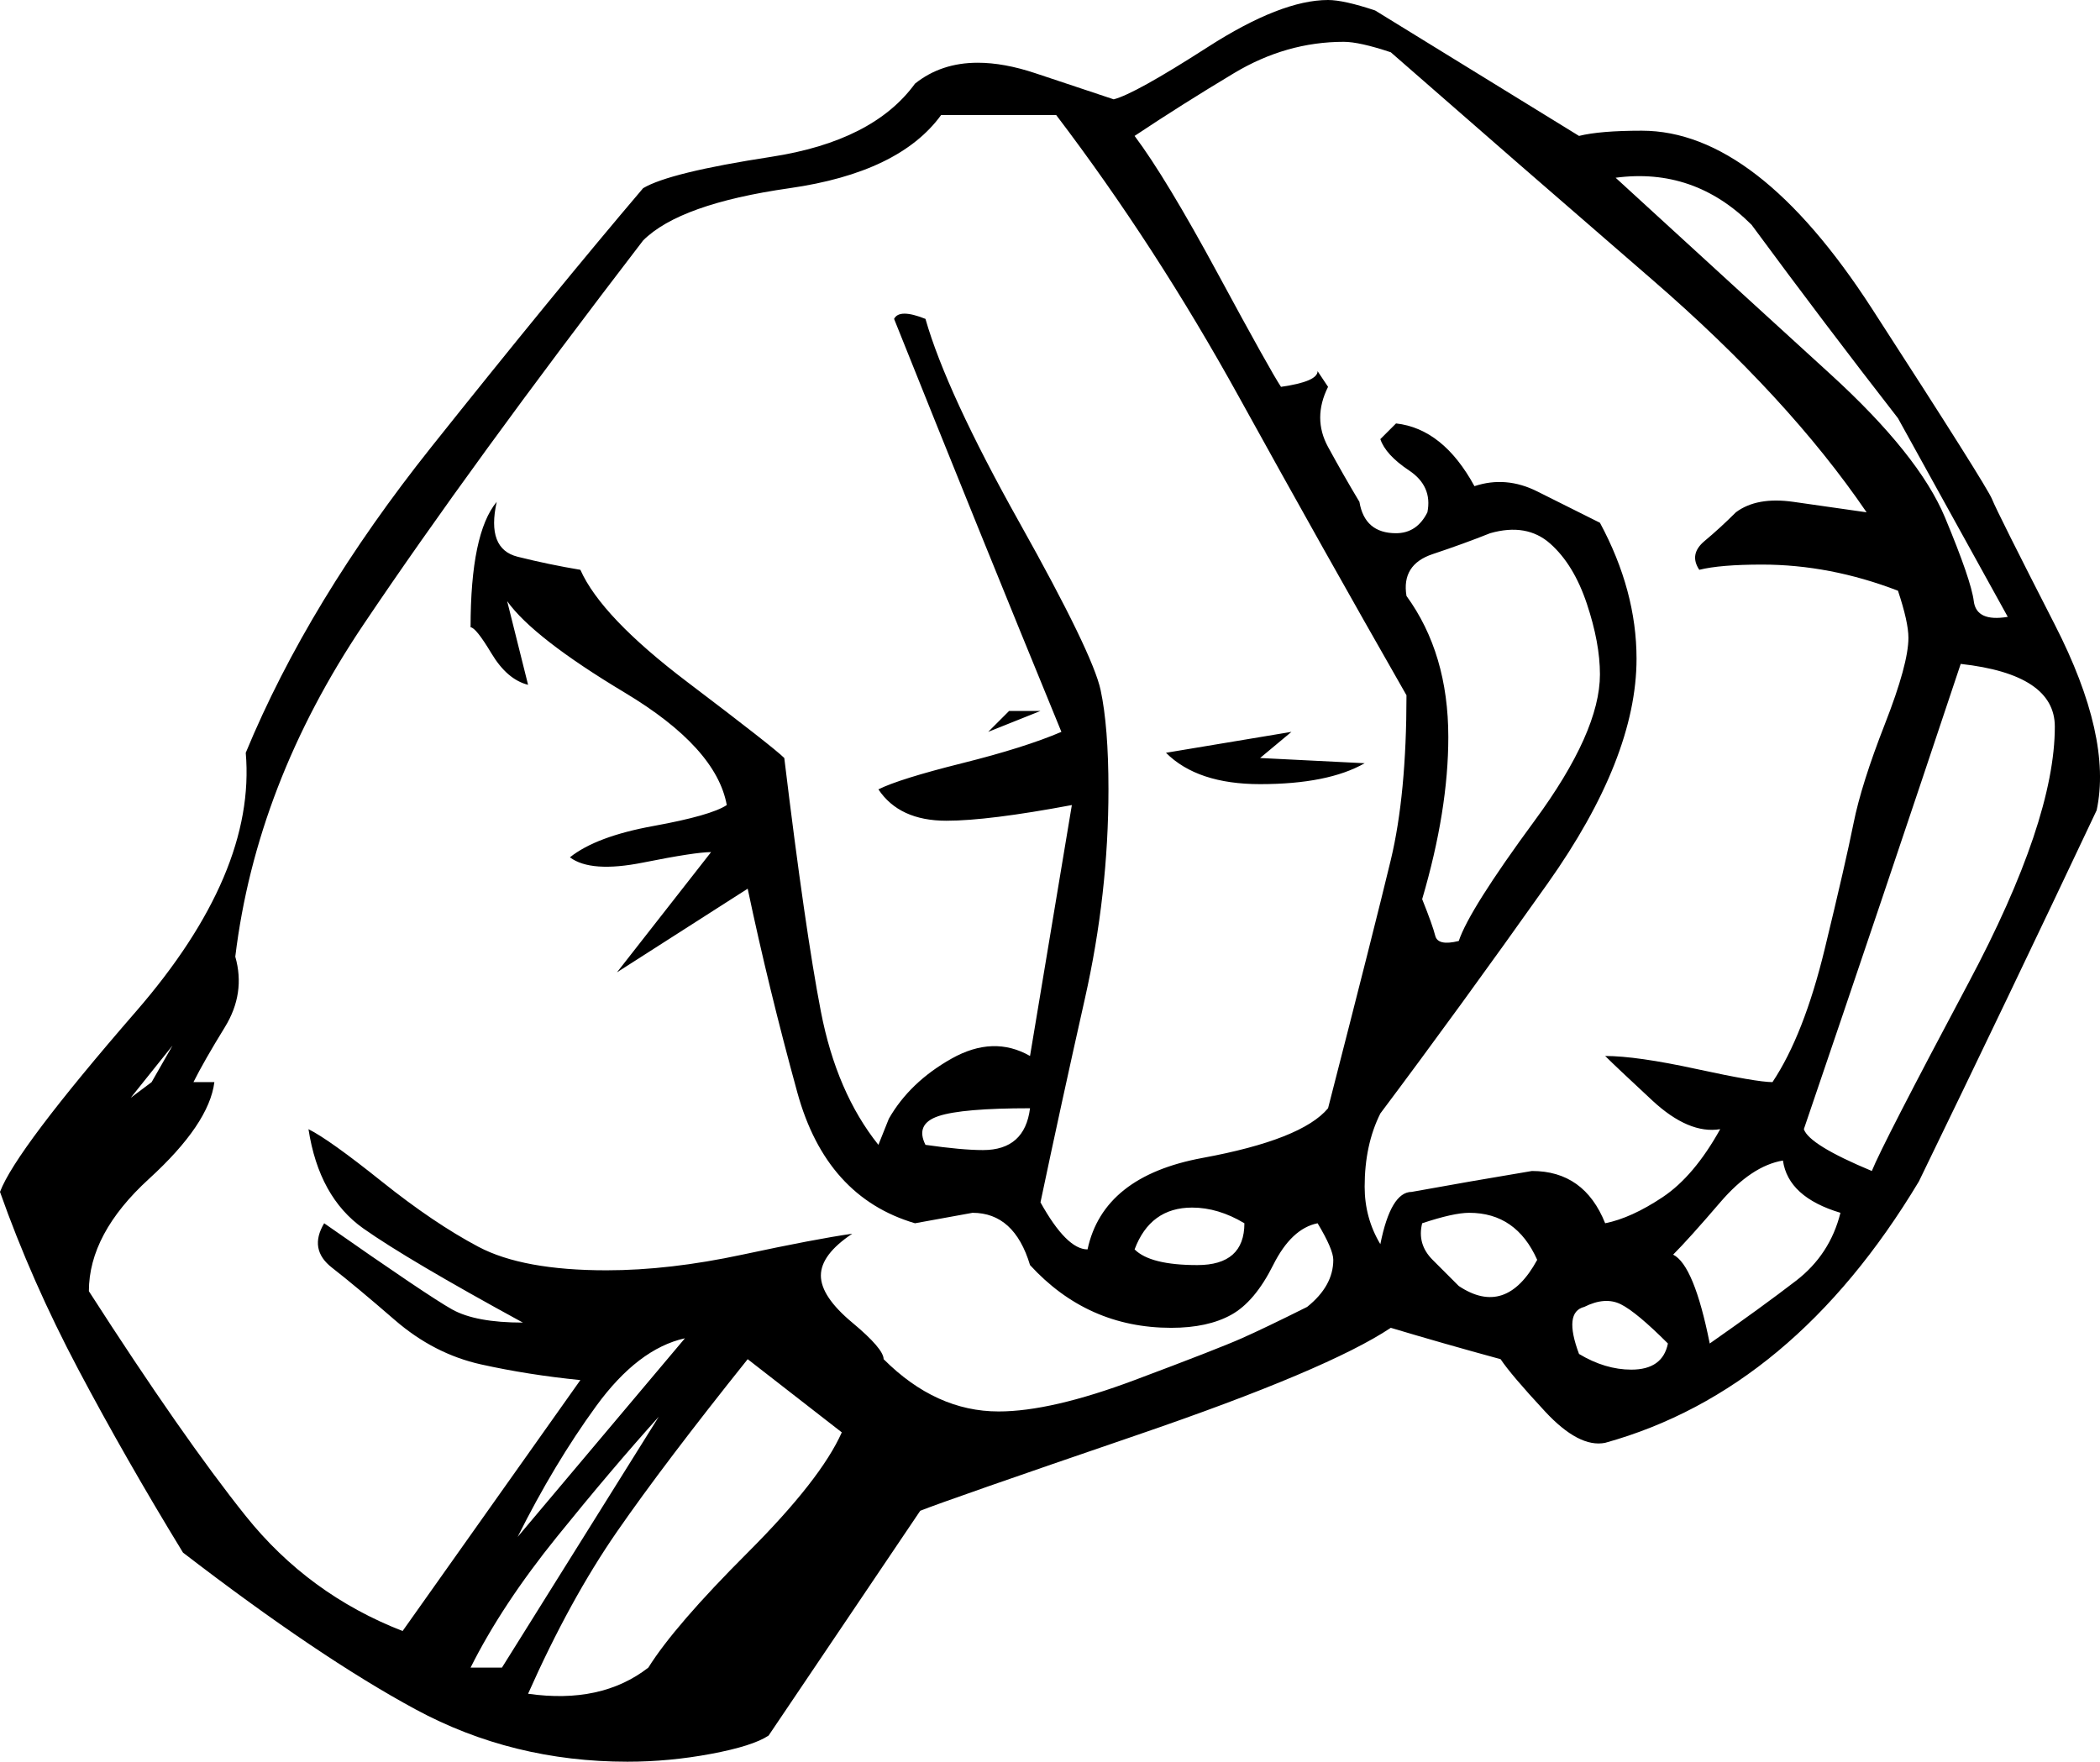
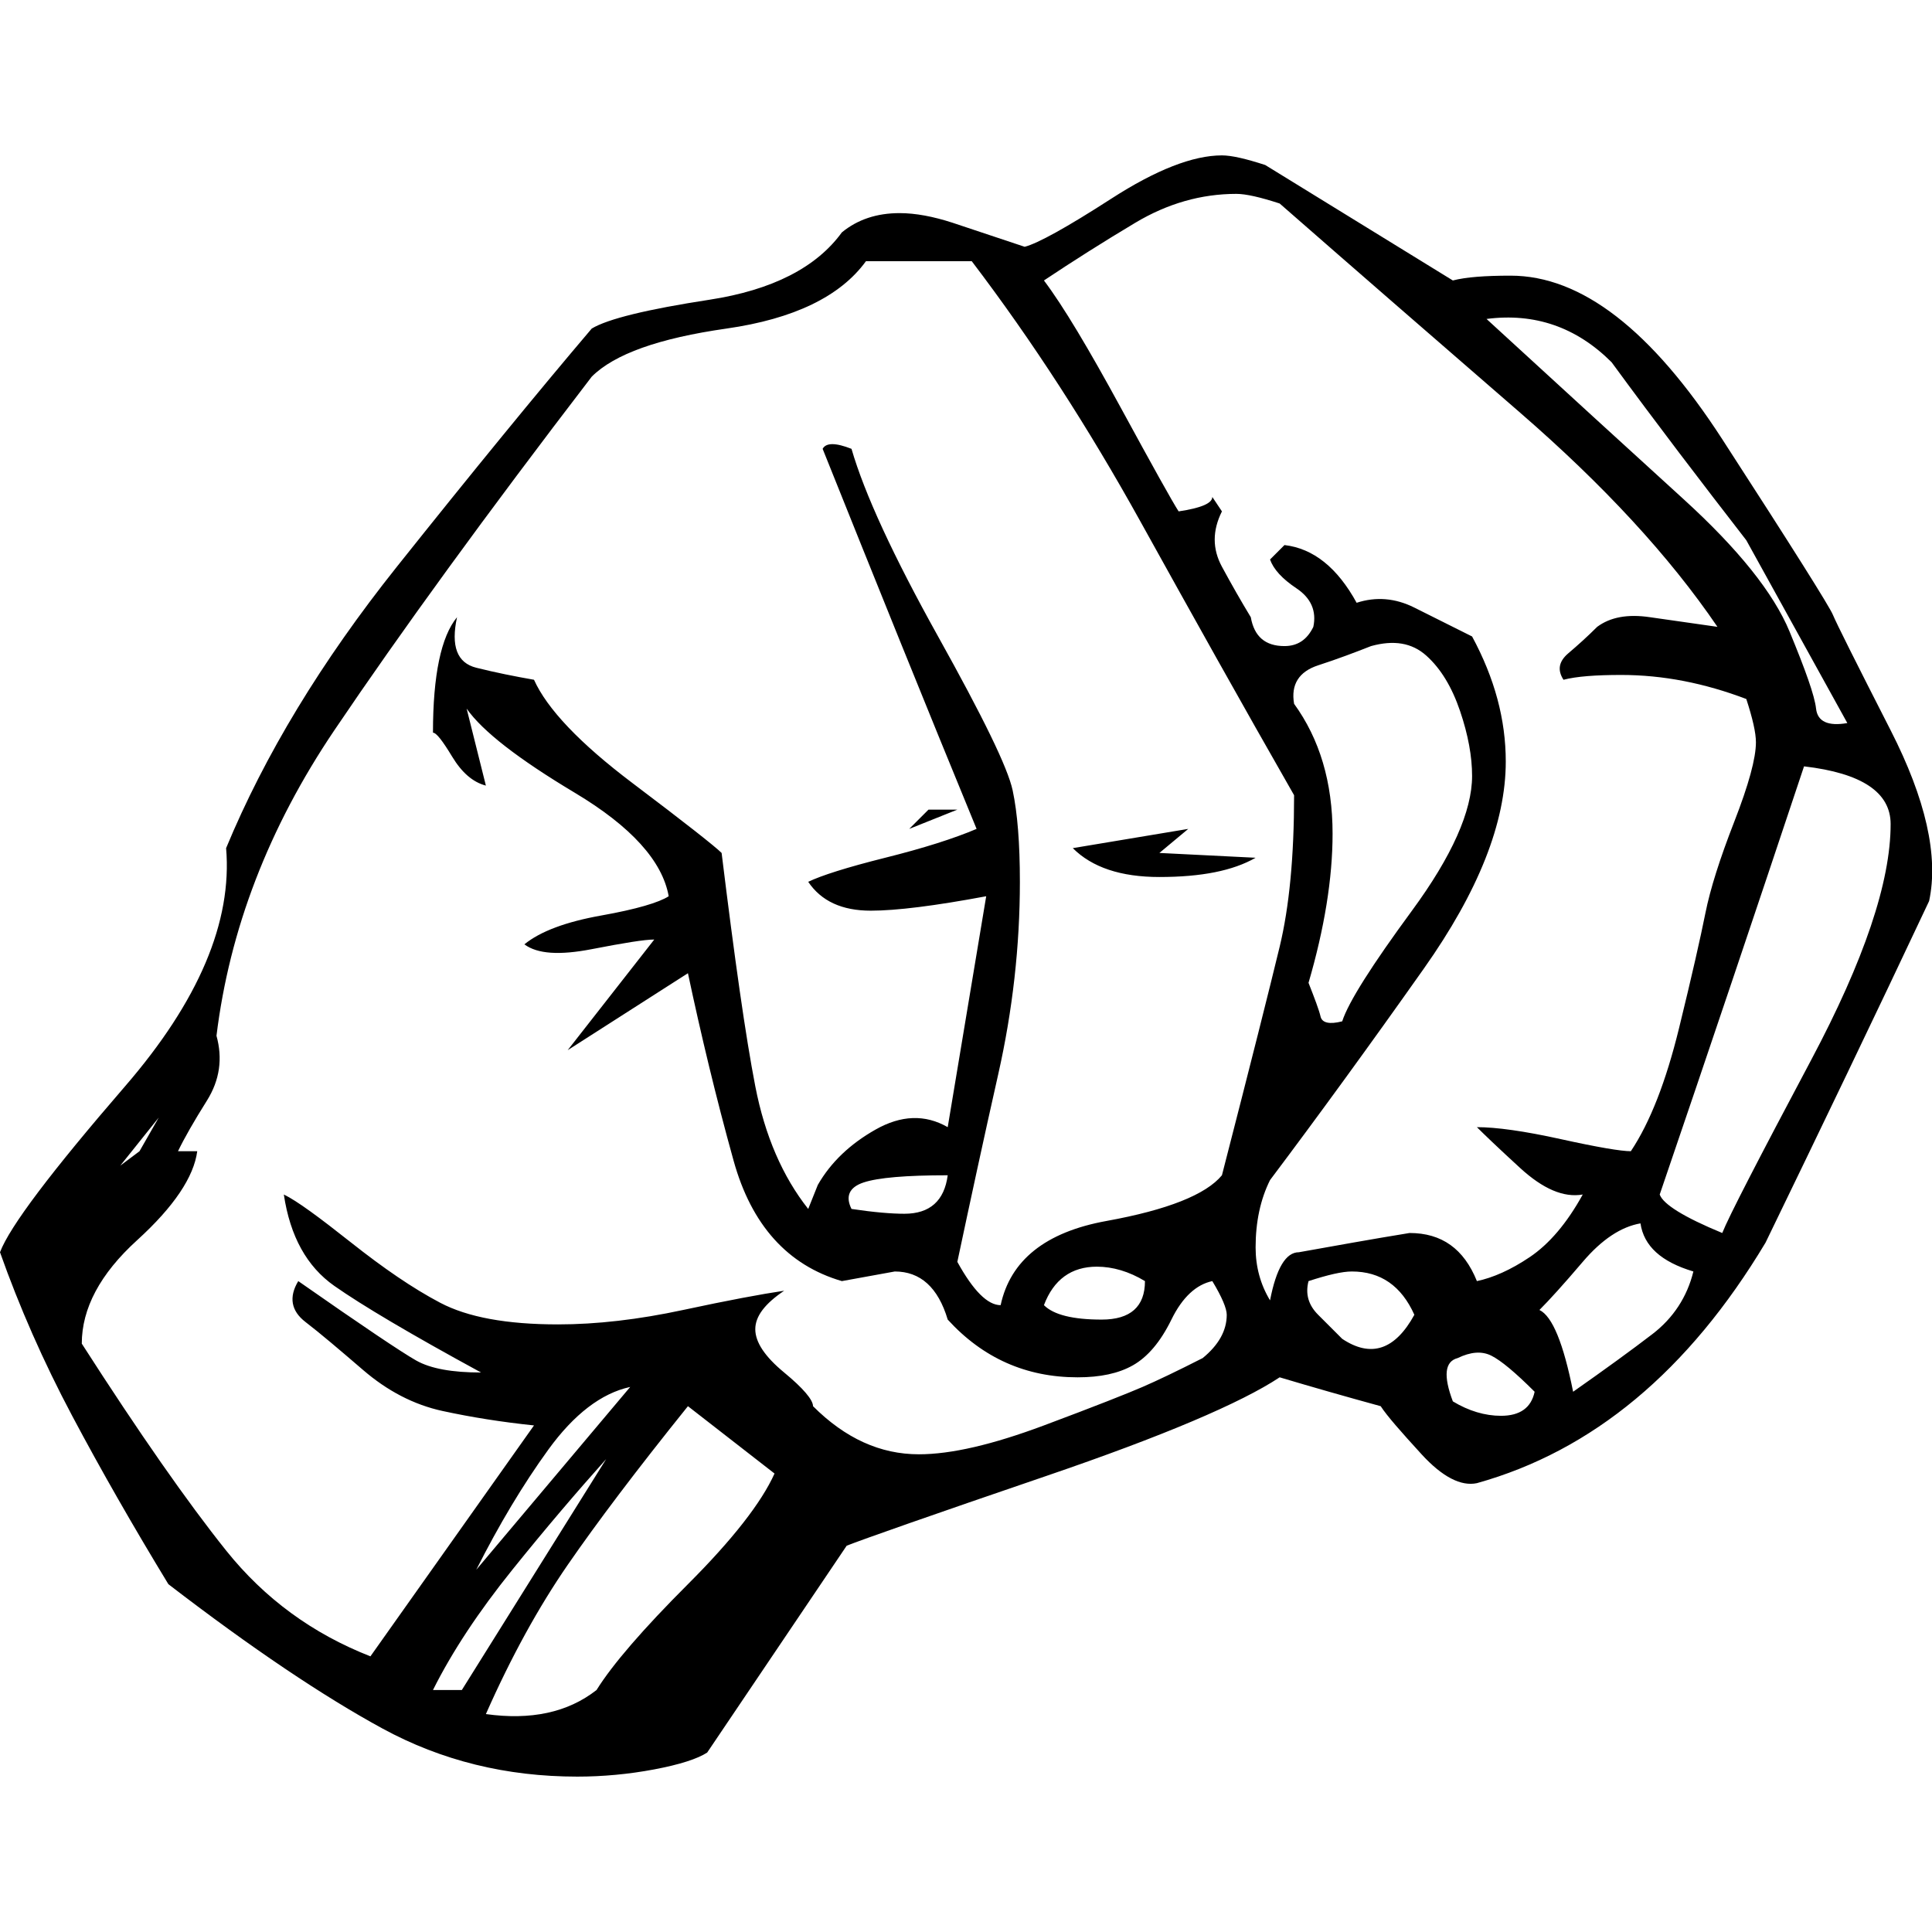
- <svg xmlns="http://www.w3.org/2000/svg" version="1.1" viewBox="20 463 401.64 337">
-   <path d="M283 465l39 24q4 -1 12 -1q22 0 44 34t23 36.5t12 24t8 35.5q-17 36 -34 71q-24 40 -60 50q-5 1 -11.5 -6t-8.5 -10q-11 -3 -21 -6q-12 8 -48.5 20.5t-41.5 14.5l-29 43q-3 2 -11 3.5t-16 1.5q-22 0 -40.5 -10t-44.5 -30q-11 -18 -20 -35t-15 -34q3 -8 26 -34.5t21 -49.5 q12 -29 35.5 -58.5t40.5 -49.5q5 -3 24.5 -6t27.5 -14q5 -4 12 -4q5 0 11 2l15 5q4 -1 18 -10t23 -9q3 0 9 2zM237 489q6 8 16 26.5t12 21.5q7 -1 7 -3l2 3q-3 6 0 11.5t6 10.5q1 6 7 6q4 0 6 -4q1 -5 -3.5 -8t-5.5 -6l3 -3q9 1 15 12q6 -2 12 1l12 6q7 13 7 26q0 19 -17 43 t-32 44q-3 6 -3 14q0 6 3 11q2 -10 6 -10q11 -2 23 -4q10 0 14 10q5 -1 11 -5t11 -13q-6 1 -13 -5.5t-9 -8.5q6 0 17.5 2.5t14.5 2.5q6 -9 10 -25.5t5.5 -24t6 -19t4.5 -16.5q0 -3 -2 -9q-13 -5 -26 -5q-8 0 -12 1q-2 -3 1 -5.5t6 -5.5q4 -3 11 -2l14 2q-15 -22 -41 -44.5 t-50 -43.5q-6 -2 -9 -2q-11 0 -21 6t-19 12zM200 485q-8 11 -29 14t-28 10q-33 43 -53.5 73.5t-24.5 63.5q2 7 -2 13.5t-6 10.5h4q-1 8 -12.5 18.5t-11.5 21.5q18 28 30 43t30 22l34 -48q-10 -1 -19 -3t-16.5 -8.5t-12 -10t-1.5 -8.5q20 14 24.5 16.5t13.5 2.5 q-22 -12 -30.5 -18t-10.5 -19q4 2 14 10t18.5 12.5t24.5 4.5q12 0 26 -3t21 -4q-6 4 -6 8t6 9t6 7q10 10 22 10q10 0 26 -6t20.5 -8t12.5 -6q5 -4 5 -9q0 -2 -3 -7q-5 1 -8.5 8t-8 9.5t-11.5 2.5q-16 0 -27 -12q-3 -10 -11 -10l-11 2q-17 -5 -22.5 -25t-9.5 -39l-25 16 l18 -23q-3 0 -13 2t-14 -1q5 -4 16 -6t14 -4q-2 -11 -19.5 -21.5t-22.5 -17.5l4 16q-4 -1 -7 -6t-4 -5q0 -18 5 -24q-2 9 4 10.5t12 2.5q4 9 20.5 21.5t18.5 14.5q4 33 7 48.5t11 25.5l2 -5q4 -7 12 -11.5t15 -0.5l8 -48q-16 3 -24 3q-9 0 -13 -6q4 -2 16 -5t19 -6 q-16 -39 -32 -79q1 -2 6 0q4 14 18 39t15.5 32t1.5 19q0 20 -4.5 40t-8.5 39q5 9 9 9q3 -14 22 -17.5t24 -9.5q9 -35 12 -47.5t3 -31.5q-16 -28 -32 -57t-35 -54h-22zM210 484l2 1zM329 497q24 22 41 37.5t22 27.5t5.5 16t6.5 3l-21 -38q-14 -18 -28 -37q-11 -11 -26 -9z M305 565q-5 2 -11 4t-5 8q8 11 8 27q0 14 -5 31q2 5 2.5 7t4.5 1q2 -6 14.5 -23t12.5 -28q0 -6 -2.5 -13.5t-7 -11.5t-11.5 -2zM395 590q-15 45 -30 89q1 3 13 8q2 -5 18.5 -36t16.5 -49q0 -10 -18 -12zM49 670l4 -7l-8 10zM197 682q7 1 11 1q8 0 9 -8q-13 0 -17.5 1.5 t-2.5 5.5zM361 685q-6 1 -12 8t-9 10q4 2 7 17q10 -7 16.5 -12t8.5 -13q-10 -3 -11 -10zM237 702q3 3 12 3t9 -8q-5 -3 -10 -3q-8 0 -11 8zM292 697q-1 4 2 7l5 5q9 6 15 -5q-4 -9 -13 -9q-3 0 -9 2zM320 697l-3 -4zM323 713q-4 1 -1 9q5 3 10 3q6 0 7 -5q-6 -6 -9 -7.5 t-7 0.5zM151 719q-9 2 -17 13t-15 25zM163 723q-16 20 -25 33t-17 31q14 2 23 -5q5 -8 19 -22t18 -23zM116 782l30 -48q-9 10 -19.5 23t-16.5 25h6zM219 599l-10 4l4 -4h6zM267 603l-6 5l20 1q-7 4 -20 4q-12 0 -18 -6z" />
+ <svg xmlns="http://www.w3.org/2000/svg" version="1.1" id="Layer_1" x="0px" y="0px" viewBox="0 0 401.6 401.6" style="enable-background:new 0 0 401.6 401.6;" xml:space="preserve">
+   <path d="M263,34.3l39,24c2.7-0.7,6.7-1,12-1c14.7,0,29.3,11.3,44,34c14.7,22.7,22.3,34.8,23,36.5c0.7,1.7,4.7,9.7,12,24  s10,26.2,8,35.5c-11.3,24-22.7,47.7-34,71c-16,26.7-36,43.3-60,50c-3.3,0.7-7.2-1.3-11.5-6s-7.2-8-8.5-10c-7.3-2-14.3-4-21-6  c-8,5.3-24.2,12.2-48.5,20.5S179.3,320,176,321.3l-29,43c-2,1.3-5.7,2.5-11,3.5s-10.7,1.5-16,1.5c-14.7,0-28.2-3.3-40.5-10  s-27.2-16.7-44.5-30c-7.3-12-14-23.7-20-35s-11-22.7-15-34c2-5.3,10.7-16.8,26-34.5s22.3-34.2,21-49.5c8-19.3,19.8-38.8,35.5-58.5  s29.2-36.2,40.5-49.5c3.3-2,11.5-4,24.5-6s22.2-6.7,27.5-14c3.3-2.7,7.3-4,12-4c3.3,0,7,0.7,11,2l15,5c2.7-0.7,8.7-4,18-10  c9.3-6,17-9,23-9C256,32.3,259,33,263,34.3z M217,58.3c4,5.3,9.3,14.2,16,26.5c6.7,12.3,10.7,19.5,12,21.5c4.7-0.7,7-1.7,7-3l2,3  c-2,4-2,7.8,0,11.5s4,7.2,6,10.5c0.7,4,3,6,7,6c2.7,0,4.7-1.3,6-4c0.7-3.3-0.5-6-3.5-8s-4.8-4-5.5-6l3-3c6,0.7,11,4.7,15,12  c4-1.3,8-1,12,1l12,6c4.7,8.7,7,17.3,7,26c0,12.7-5.7,27-17,43s-22,30.7-32,44c-2,4-3,8.7-3,14c0,4,1,7.7,3,11c1.3-6.7,3.3-10,6-10  c7.3-1.3,15-2.7,23-4c6.7,0,11.3,3.3,14,10c3.3-0.7,7-2.3,11-5s7.7-7,11-13c-4,0.7-8.3-1.2-13-5.5s-7.7-7.2-9-8.5  c4,0,9.8,0.8,17.5,2.5s12.5,2.5,14.5,2.5c4-6,7.3-14.5,10-25.5s4.5-19,5.5-24s3-11.3,6-19s4.5-13.2,4.5-16.5c0-2-0.7-5-2-9  c-8.7-3.3-17.3-5-26-5c-5.3,0-9.3,0.3-12,1c-1.3-2-1-3.8,1-5.5s4-3.5,6-5.5c2.7-2,6.3-2.7,11-2l14,2c-10-14.7-23.7-29.5-41-44.5  s-34-29.5-50-43.5c-4-1.3-7-2-9-2c-7.3,0-14.3,2-21,6C229.3,50.3,223,54.3,217,58.3z M180,54.3c-5.3,7.3-15,12-29,14  s-23.3,5.3-28,10c-22,28.7-39.8,53.2-53.5,73.5S47.7,193.3,45,215.3c1.3,4.7,0.7,9.2-2,13.5c-2.7,4.3-4.7,7.8-6,10.5h4  c-0.7,5.3-4.8,11.5-12.5,18.5S17,272,17,279.3c12,18.7,22,33,30,43s18,17.3,30,22l34-48c-6.7-0.7-13-1.7-19-3s-11.5-4.2-16.5-8.5  s-9-7.7-12-10s-3.5-5.2-1.5-8.5c13.3,9.3,21.5,14.8,24.5,16.5s7.5,2.5,13.5,2.5c-14.7-8-24.8-14-30.5-18s-9.2-10.3-10.5-19  c2.7,1.3,7.3,4.7,14,10s12.8,9.5,18.5,12.5s13.8,4.5,24.5,4.5c8,0,16.7-1,26-3s16.3-3.3,21-4c-4,2.7-6,5.3-6,8s2,5.7,6,9s6,5.7,6,7  c6.7,6.7,14,10,22,10c6.7,0,15.3-2,26-6s17.5-6.7,20.5-8s7.2-3.3,12.5-6c3.3-2.7,5-5.7,5-9c0-1.3-1-3.7-3-7c-3.3,0.7-6.2,3.3-8.5,8  s-5,7.8-8,9.5s-6.8,2.5-11.5,2.5c-10.7,0-19.7-4-27-12c-2-6.7-5.7-10-11-10l-11,2c-11.3-3.3-18.8-11.7-22.5-25s-6.8-26.3-9.5-39  l-25,16l18-23c-2,0-6.3,0.7-13,2s-11.3,1-14-1c3.3-2.7,8.7-4.7,16-6s12-2.7,14-4c-1.3-7.3-7.8-14.5-19.5-21.5S100.3,152,97,147.3  l4,16c-2.7-0.7-5-2.7-7-6s-3.3-5-4-5c0-12,1.7-20,5-24c-1.3,6,0,9.5,4,10.5s8,1.8,12,2.5c2.7,6,9.5,13.2,20.5,21.5  s17.2,13.2,18.5,14.5c2.7,22,5,38.2,7,48.5s5.7,18.8,11,25.5l2-5c2.7-4.7,6.7-8.5,12-11.5s10.3-3.2,15-0.5l8-48c-10.7,2-18.7,3-24,3  c-6,0-10.3-2-13-6c2.7-1.3,8-3,16-5s14.3-4,19-6c-10.7-26-21.3-52.3-32-79c0.7-1.3,2.7-1.3,6,0c2.7,9.3,8.7,22.3,18,39  s14.5,27.3,15.5,32s1.5,11,1.5,19c0,13.3-1.5,26.7-4.5,40s-5.8,26.3-8.5,39c3.3,6,6.3,9,9,9c2-9.3,9.3-15.2,22-17.5  c12.7-2.3,20.7-5.5,24-9.5c6-23.3,10-39.2,12-47.5s3-18.8,3-31.5c-10.7-18.7-21.3-37.7-32-57c-10.7-19.3-22.3-37.3-35-54H180z   M190,53.3l2,1L190,53.3z M309,66.3c16,14.7,29.7,27.2,41,37.5s18.7,19.5,22,27.5s5.2,13.3,5.5,16s2.5,3.7,6.5,3l-21-38  c-9.3-12-18.7-24.3-28-37C327.7,68,319,65,309,66.3z M285,134.3c-3.3,1.3-7,2.7-11,4s-5.7,4-5,8c5.3,7.3,8,16.3,8,27  c0,9.3-1.7,19.7-5,31c1.3,3.3,2.2,5.7,2.5,7s1.8,1.7,4.5,1c1.3-4,6.2-11.7,14.5-23s12.5-20.7,12.5-28c0-4-0.8-8.5-2.5-13.5  s-4-8.8-7-11.5S289.7,133,285,134.3z M375,159.3c-10,30-20,59.7-30,89c0.7,2,5,4.7,13,8c1.3-3.3,7.5-15.3,18.5-36s16.5-37,16.5-49  C393,164.7,387,160.7,375,159.3z M29,239.3l4-7l-8,10L29,239.3z M177,251.3c4.7,0.7,8.3,1,11,1c5.3,0,8.3-2.7,9-8  c-8.7,0-14.5,0.5-17.5,1.5S175.7,248.7,177,251.3z M341,254.3c-4,0.7-8,3.3-12,8s-7,8-9,10c2.7,1.3,5,7,7,17  c6.7-4.7,12.2-8.7,16.5-12s7.2-7.7,8.5-13C345.3,262.3,341.7,259,341,254.3z M217,271.3c2,2,6,3,12,3s9-2.7,9-8c-3.3-2-6.7-3-10-3  C222.7,263.3,219,266,217,271.3z M272,266.3c-0.7,2.7,0,5,2,7l5,5c6,4,11,2.3,15-5c-2.7-6-7-9-13-9C279,264.3,276,265,272,266.3z   M300,266.3l-3-4L300,266.3z M303,282.3c-2.7,0.7-3,3.7-1,9c3.3,2,6.7,3,10,3c4,0,6.3-1.7,7-5c-4-4-7-6.5-9-7.5S305.7,281,303,282.3  z M131,288.3c-6,1.3-11.7,5.7-17,13s-10.3,15.7-15,25L131,288.3z M143,292.3c-10.7,13.3-19,24.3-25,33s-11.7,19-17,31  c9.3,1.3,17-0.3,23-5c3.3-5.3,9.7-12.7,19-22s15.3-17,18-23L143,292.3z M96,351.3l30-48c-6,6.7-12.5,14.3-19.5,23s-12.5,17-16.5,25  H96z M199,168.3l-10,4l4-4H199z M247,172.3l-6,5l20,1c-4.7,2.7-11.3,4-20,4c-8,0-14-2-18-6L247,172.3z" />
</svg>
